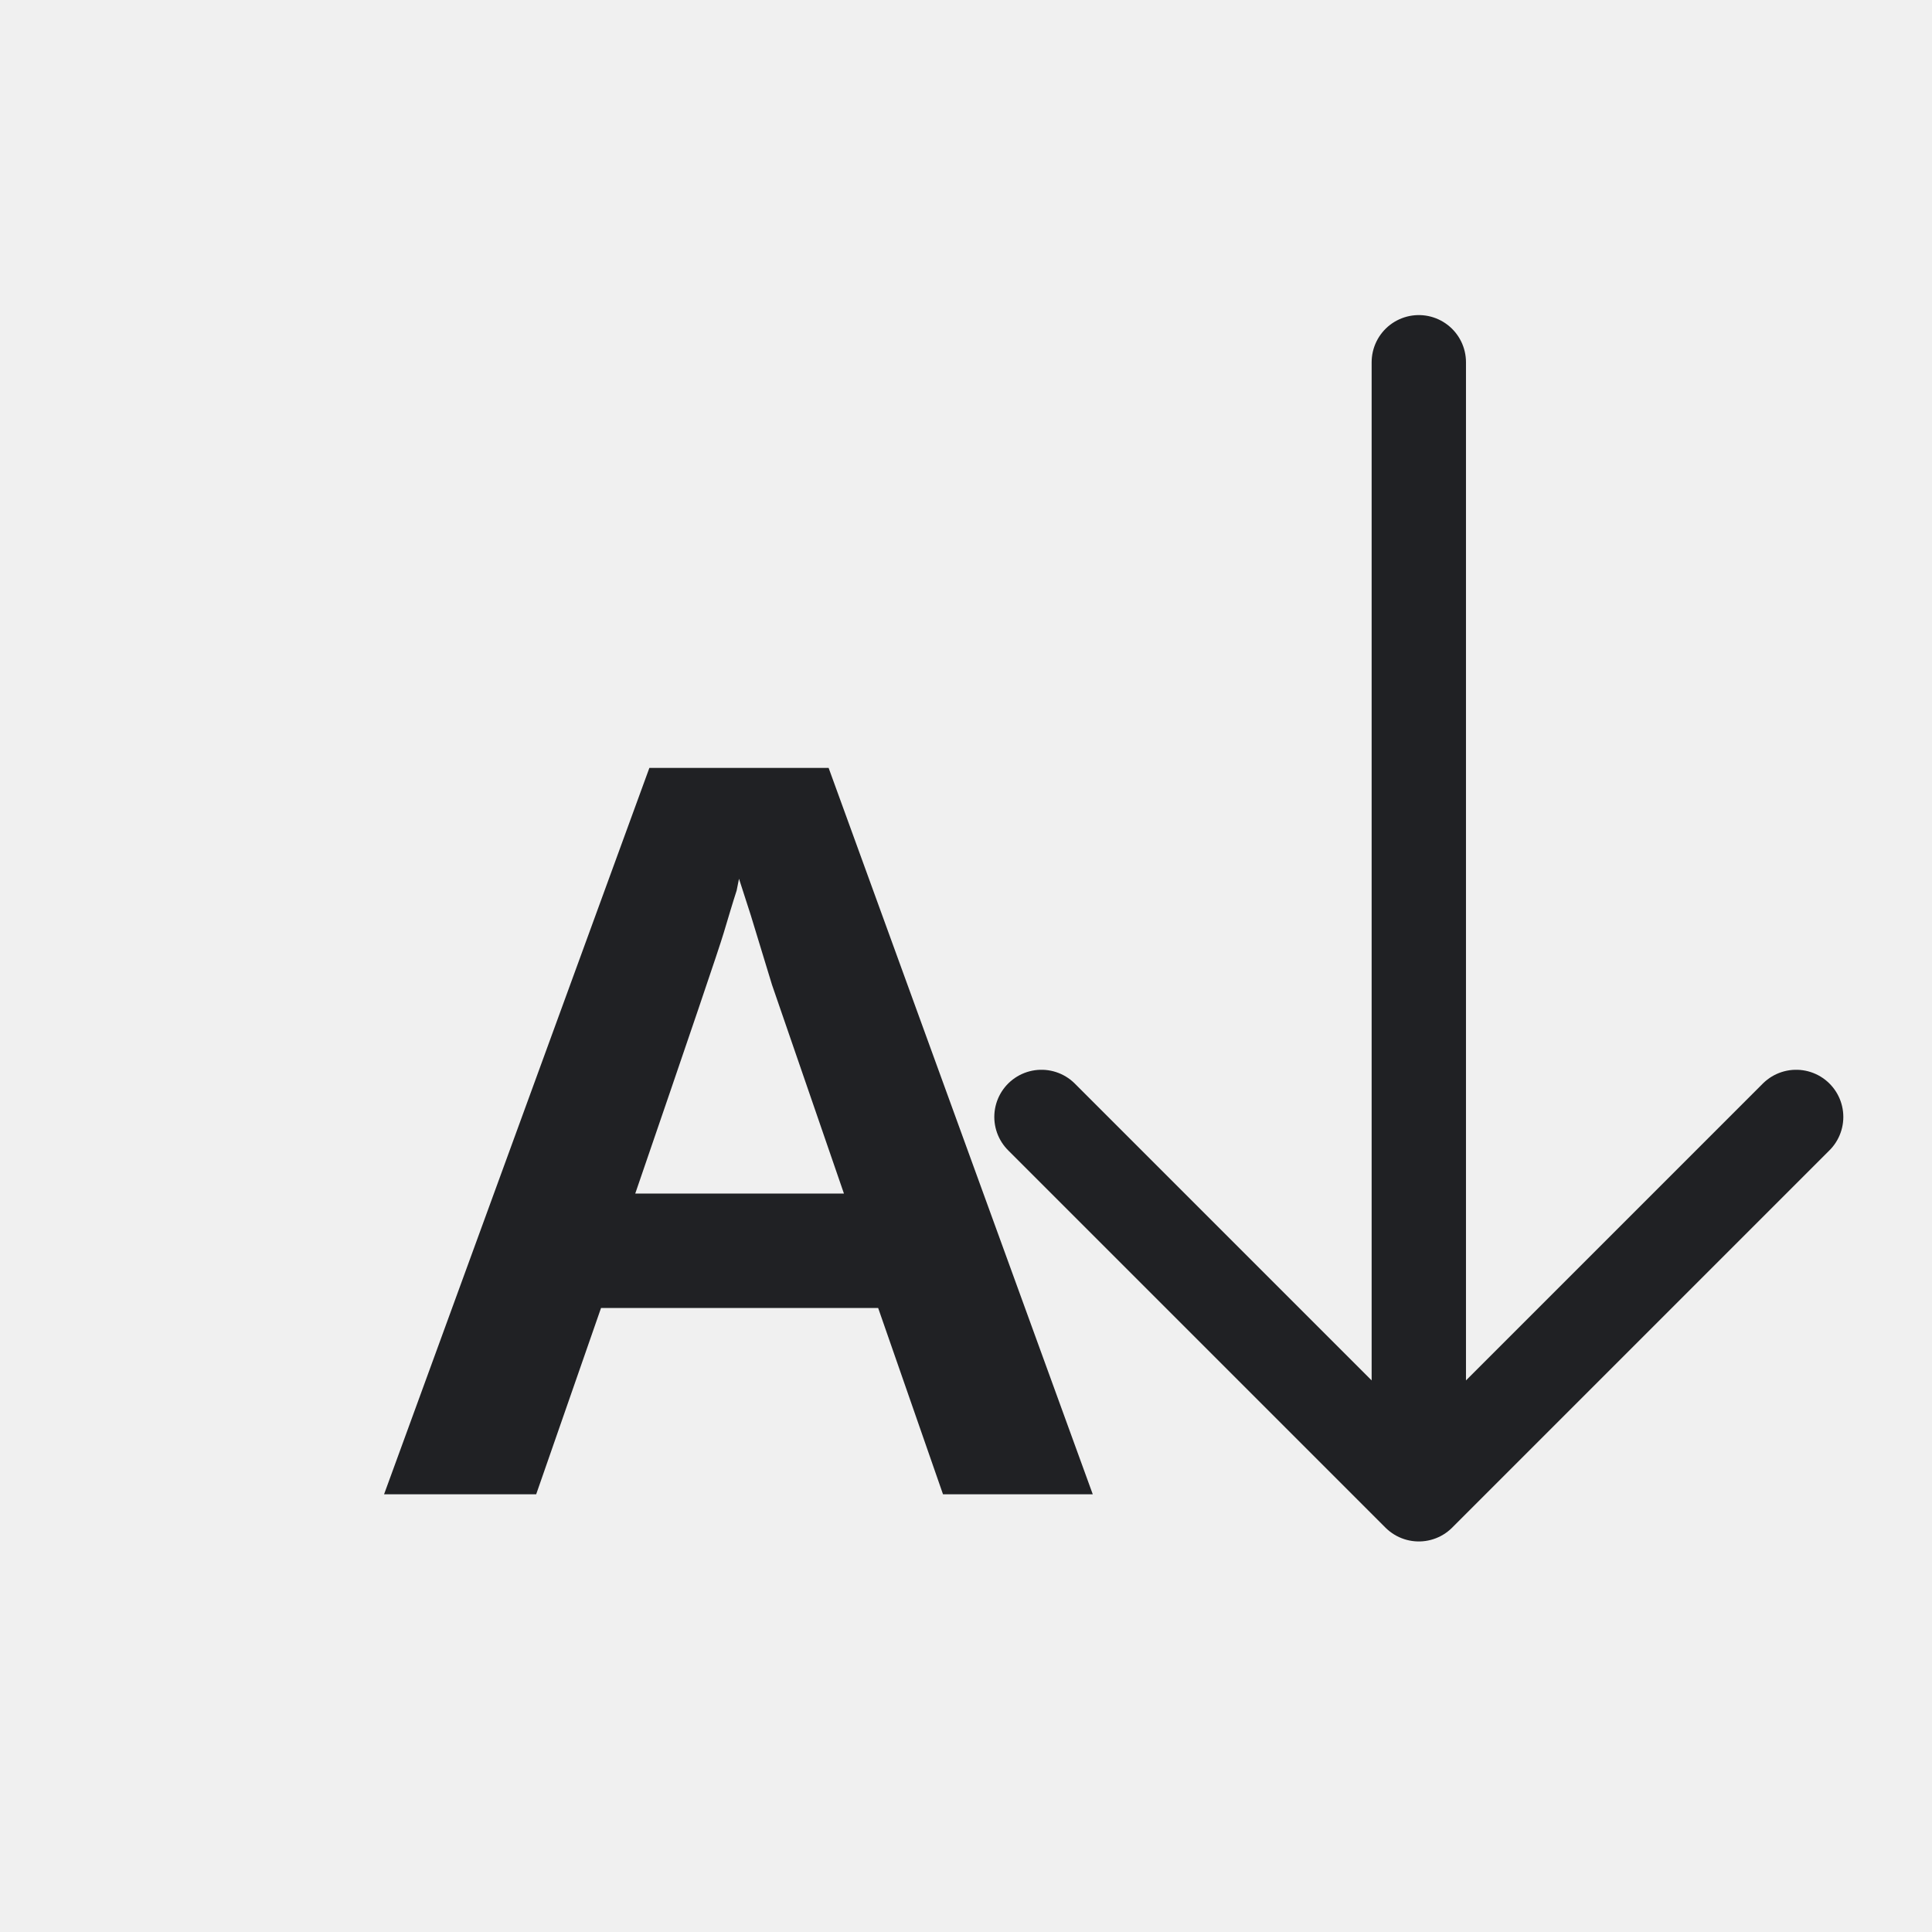
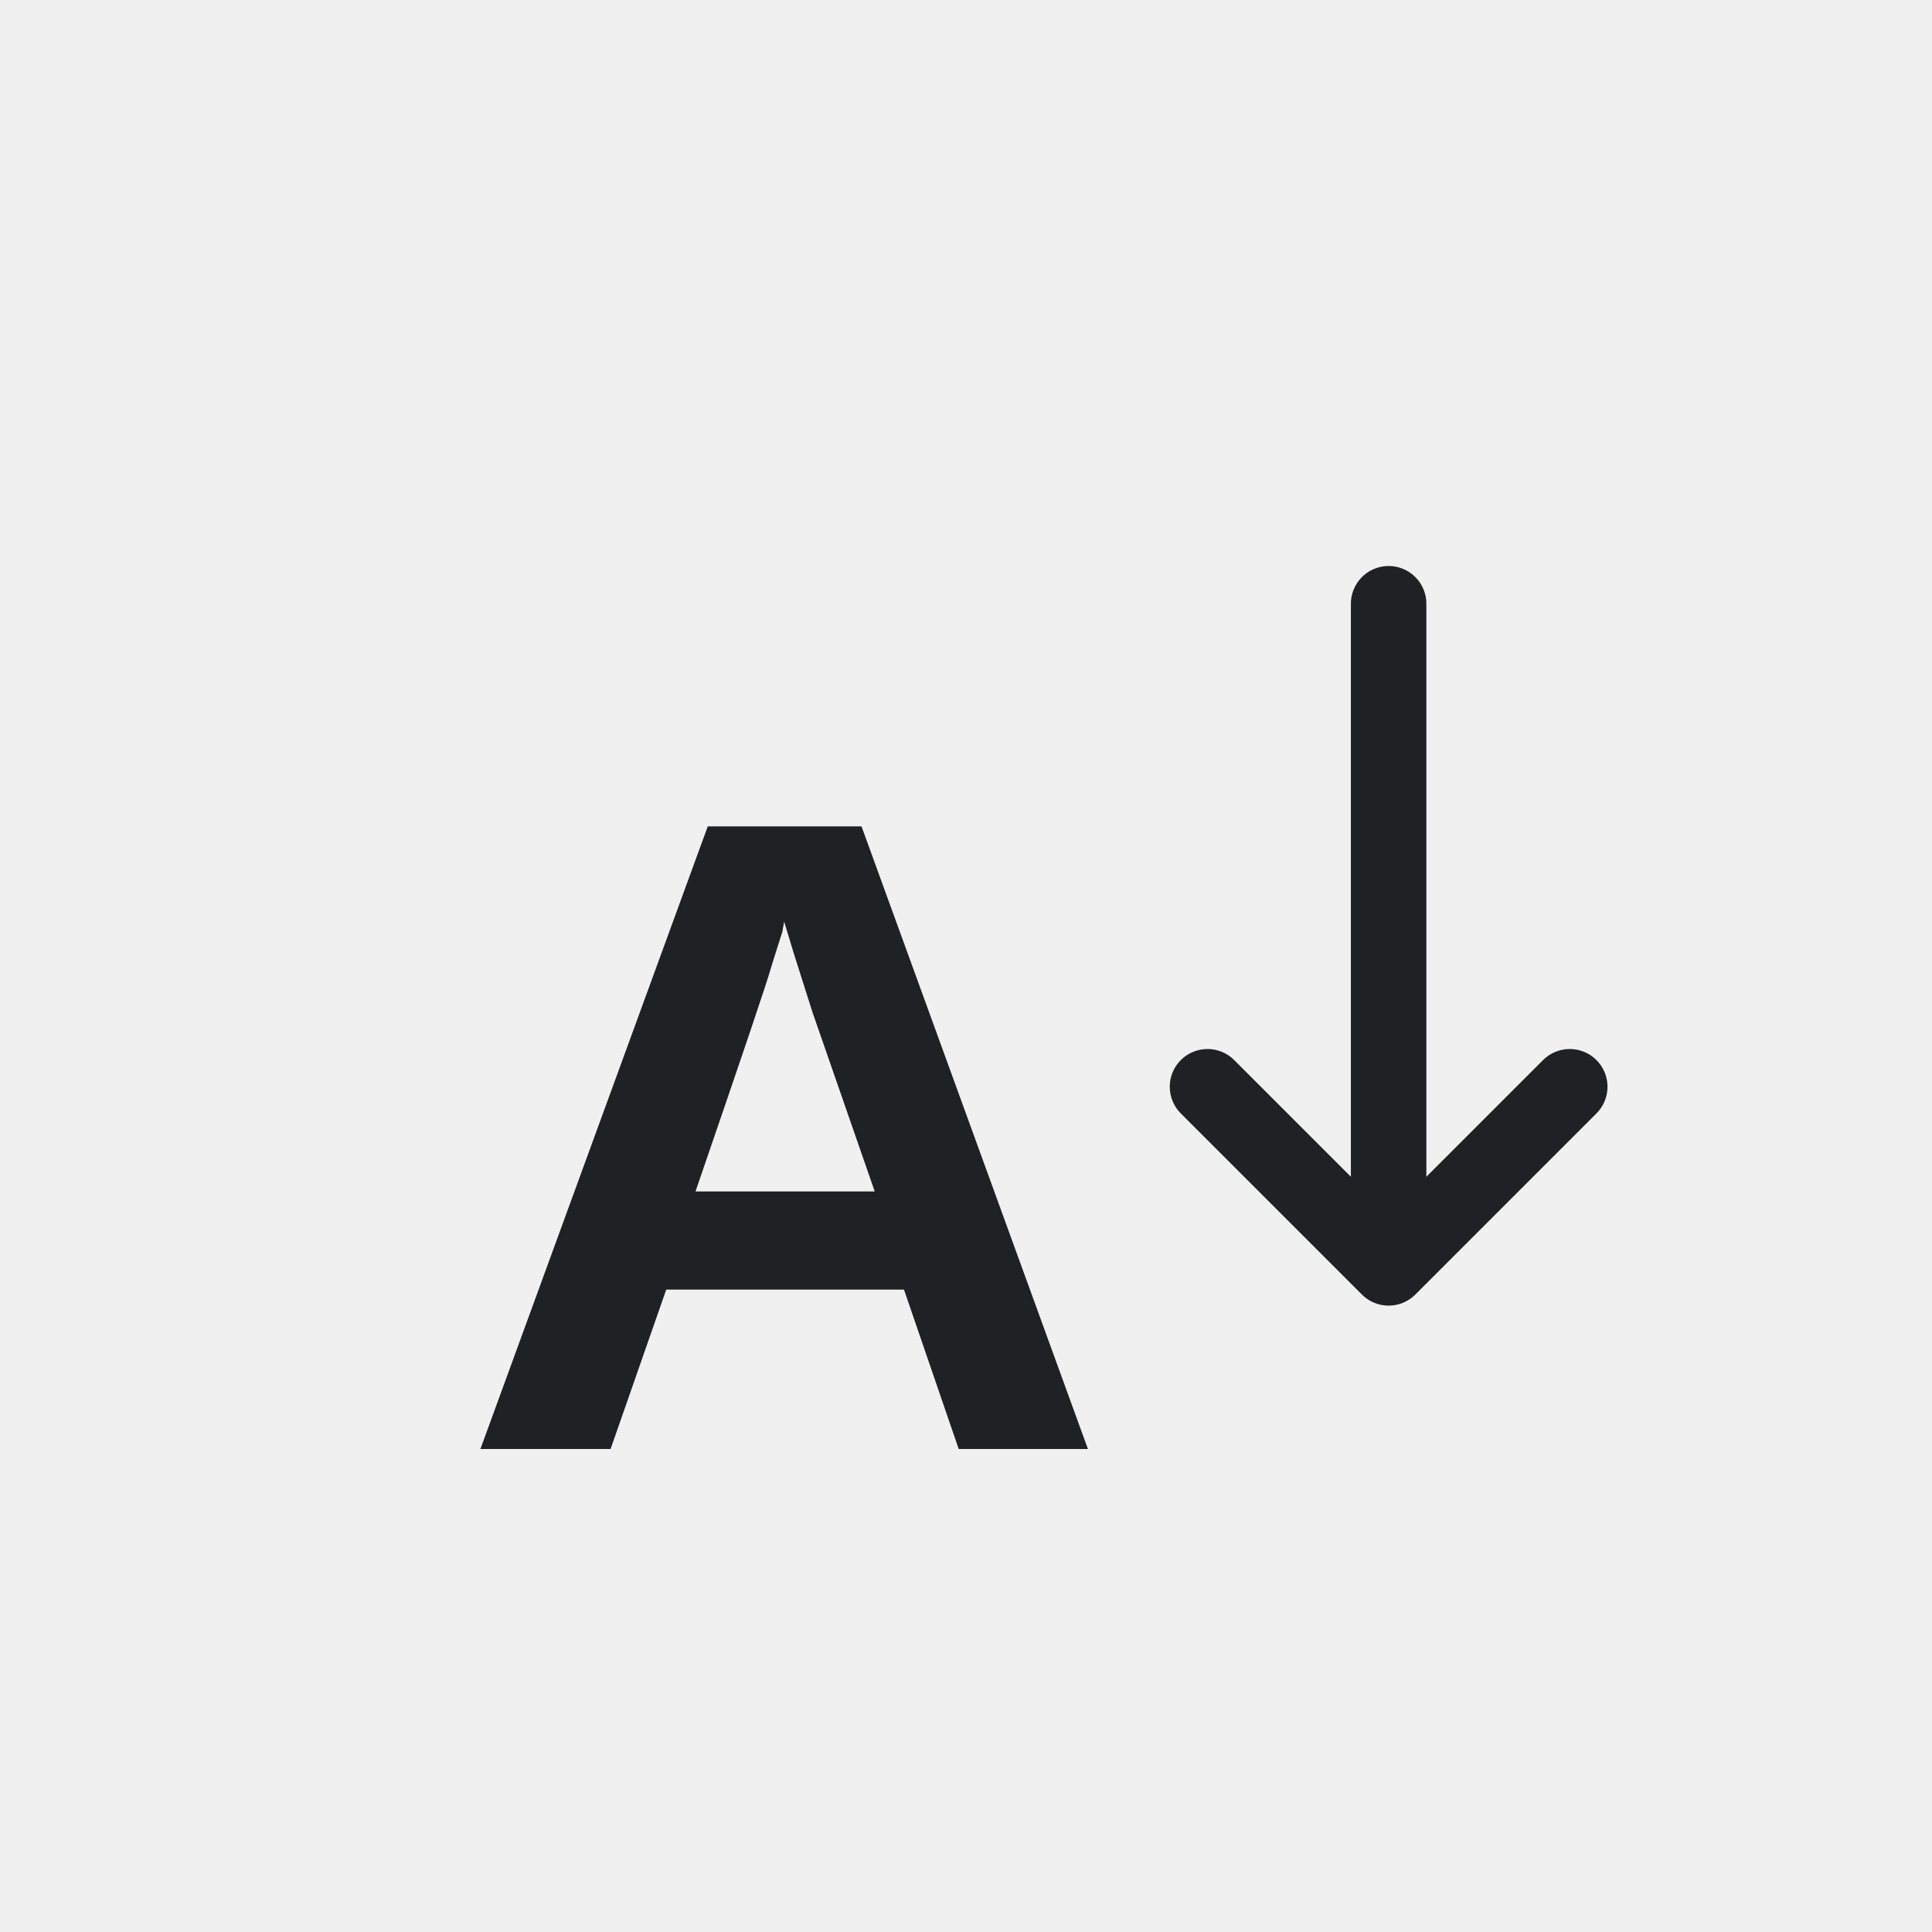
<svg xmlns="http://www.w3.org/2000/svg" width="32" height="32" viewBox="0 0 32 32" role="img" aria-label="Shrink Font">
  <defs>
    <style>
.bg{fill:#fff}.paper{fill:#ffffff}.soft{fill:#f3f6f4}.grid{stroke:#6b7280;stroke-width:1.25;fill:none;stroke-linecap:square}.line{stroke:#202124;stroke-width:1.25;fill:none;stroke-linecap:round;stroke-linejoin:round}.thin{stroke:#202124;stroke-width:1.25;fill:none;stroke-linecap:round;stroke-linejoin:round}.heavy{stroke:#202124;stroke-width:1.25;fill:none;stroke-linecap:round;stroke-linejoin:round}.txt{font-family:Segoe UI,Arial,sans-serif;font-weight:600;fill:#202124}.txtb{font-family:Segoe UI,Arial,sans-serif;font-weight:700;fill:#202124}.green{fill:#217346}.greenLine{stroke:#217346}.blue{fill:#2b78d4}.blueLine{stroke:#2b78d4}.yellow{fill:#f7d14a}.red{fill:#d83b01}.orange{fill:#f4a340}.purple{fill:#8b5cf6}.gray{fill:#6b7280}.palegreen{fill:#d9eadf}.paleblue{fill:#dcecff}.paleyellow{fill:#fff2b8}.palered{fill:#ffd7d7}
</style>
  </defs>
  <rect width="32" height="32" fill="none" />
-   <g transform="translate(16 16) scale(1.25) translate(-16 -16)">
-     <text class="txt" x="13" y="23" text-anchor="middle" font-size="14">A</text>
-     <path class="line" d="M22 8v15M17 18l5 5 5-5" />
+   <g>
+     <text class="txt" x="13" y="24" text-anchor="middle" font-size="15">A</text>
+     <path class="line" d="M23 10v11M20 18l3 3 3-3" />
  </g>
</svg>
